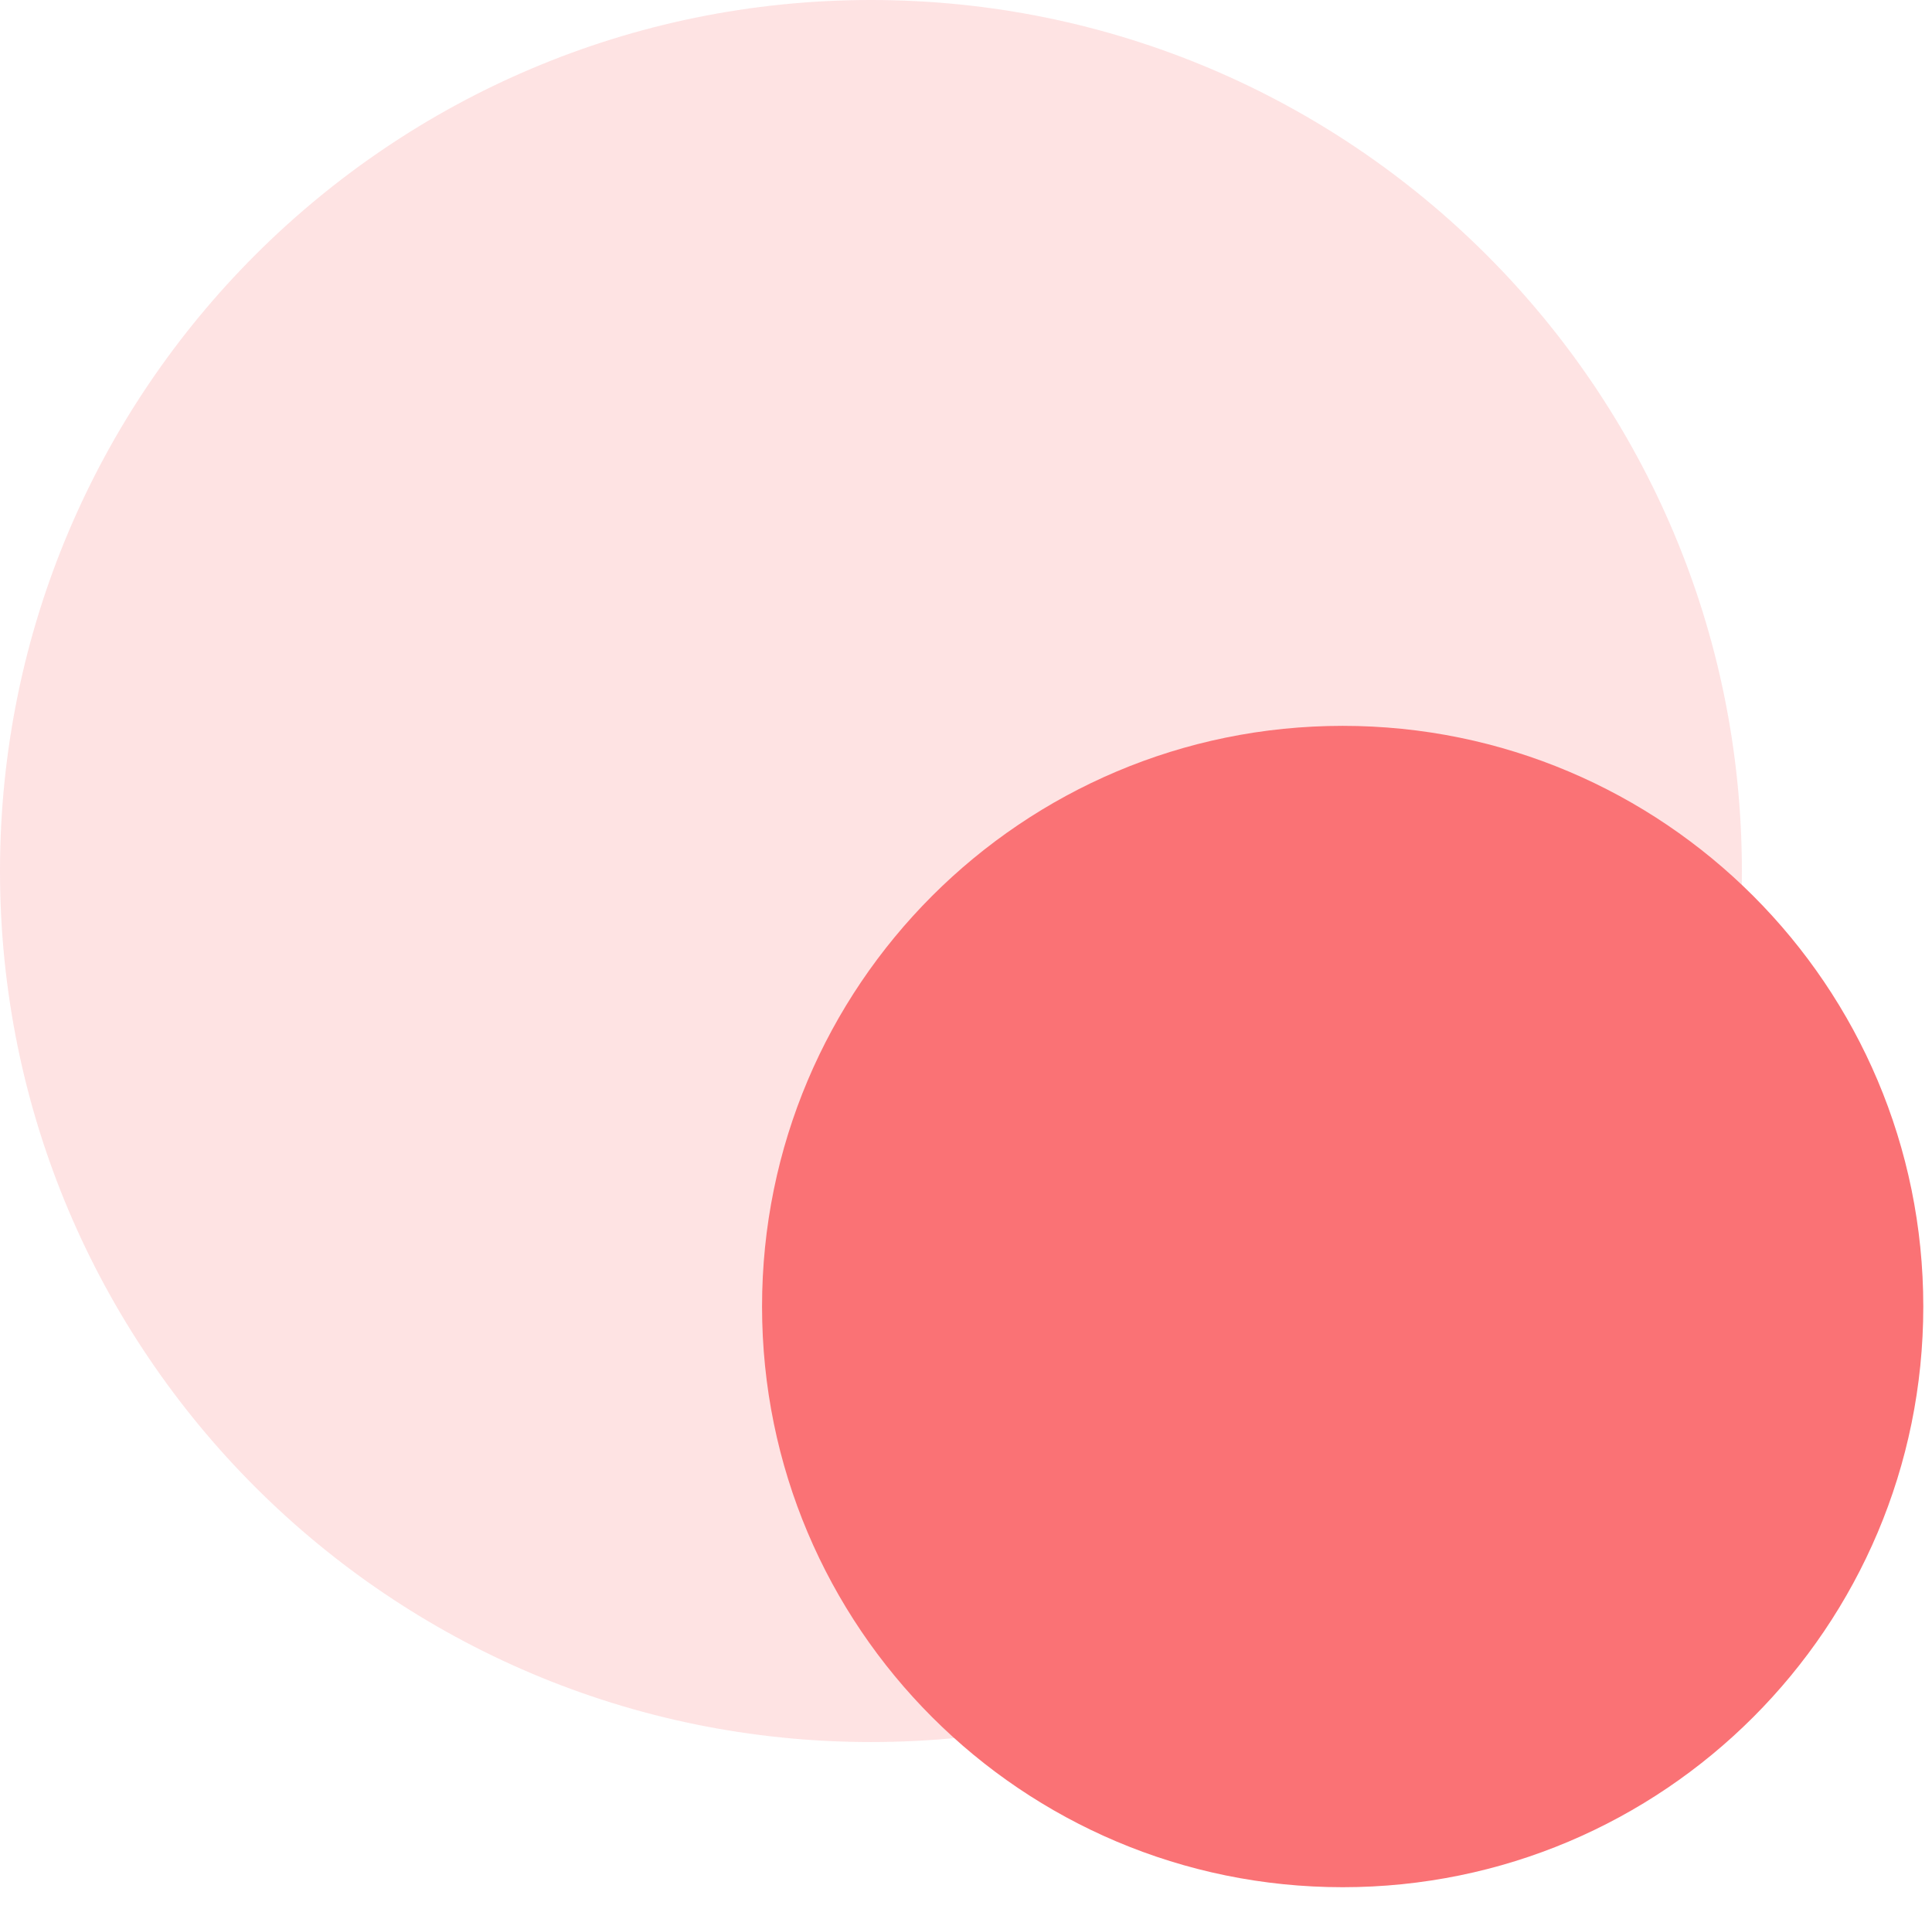
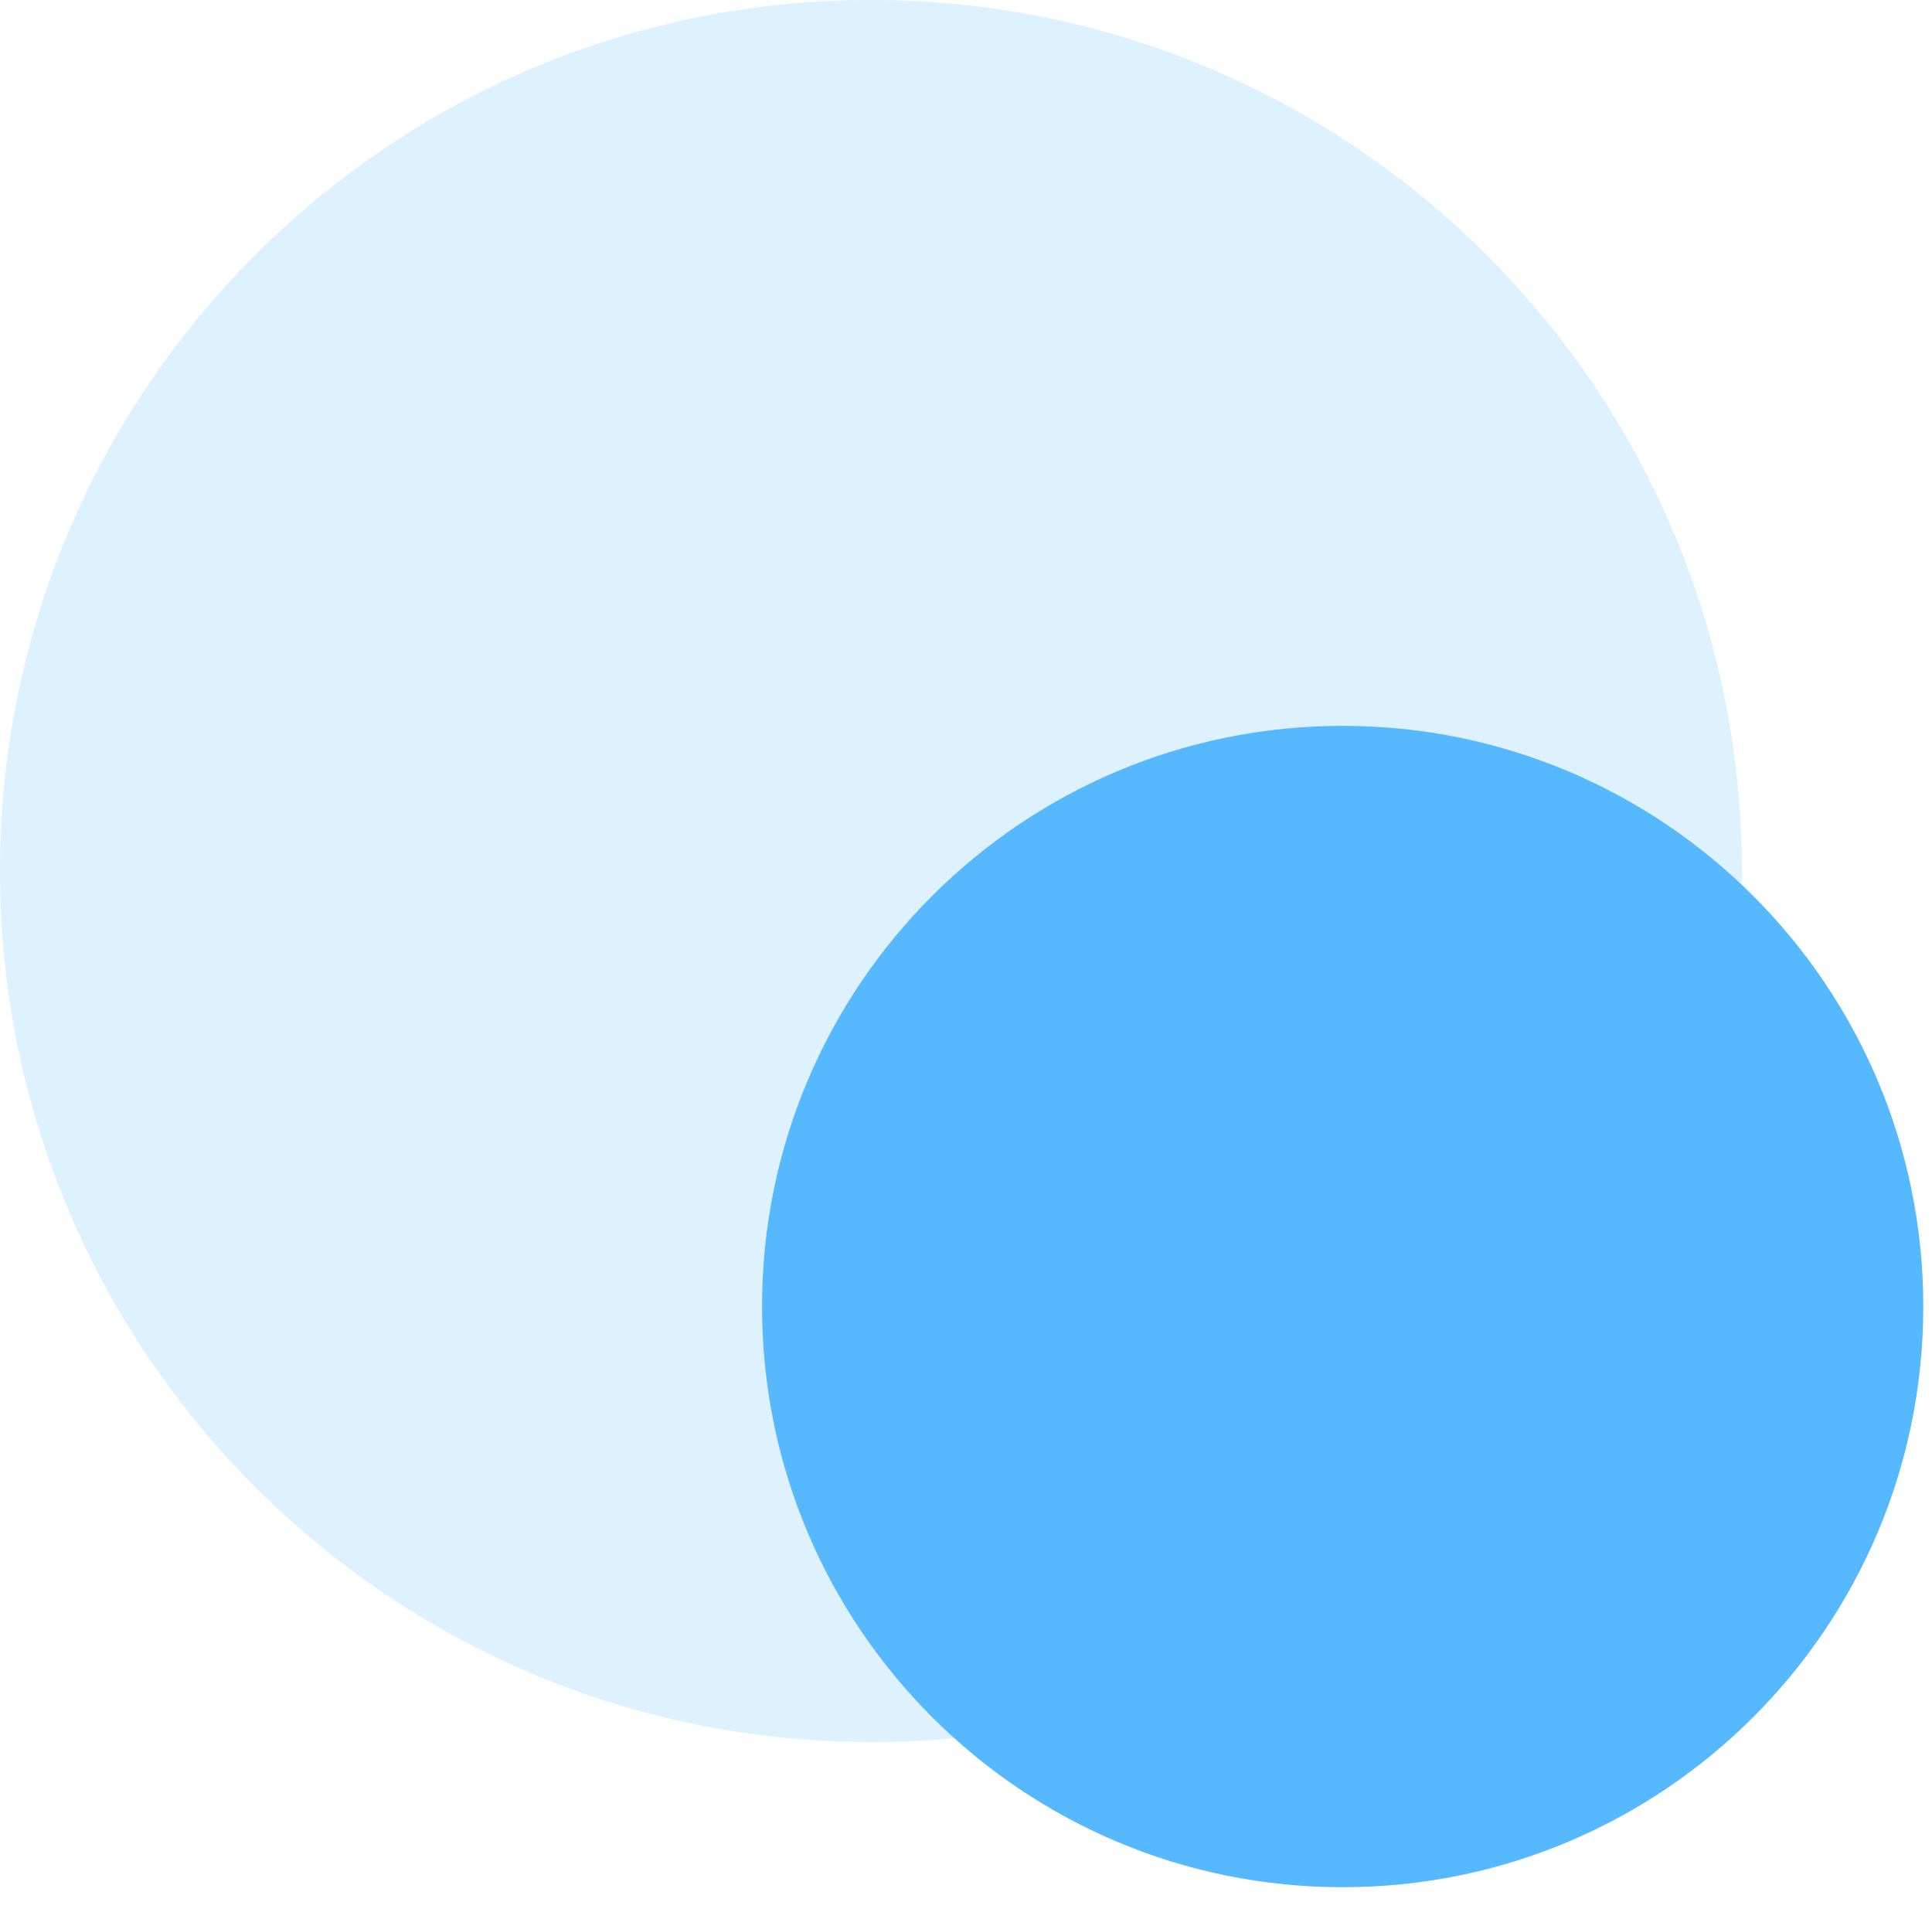
<svg xmlns="http://www.w3.org/2000/svg" width="83" height="82" viewBox="0 0 83 82" fill="none">
-   <rect opacity="0.2" width="74.832" height="74.832" rx="37.416" fill="#FA7275" />
-   <rect x="32.738" y="31.18" width="49.888" height="49.888" rx="24.944" fill="#FA7275" />
+   <rect opacity="0.2" width="74.832" height="74.832" rx="37.416" fill="#56B8FF" />
+   <rect x="32.738" y="31.18" width="49.888" height="49.888" rx="24.944" fill="#56B8FF" />
</svg>
